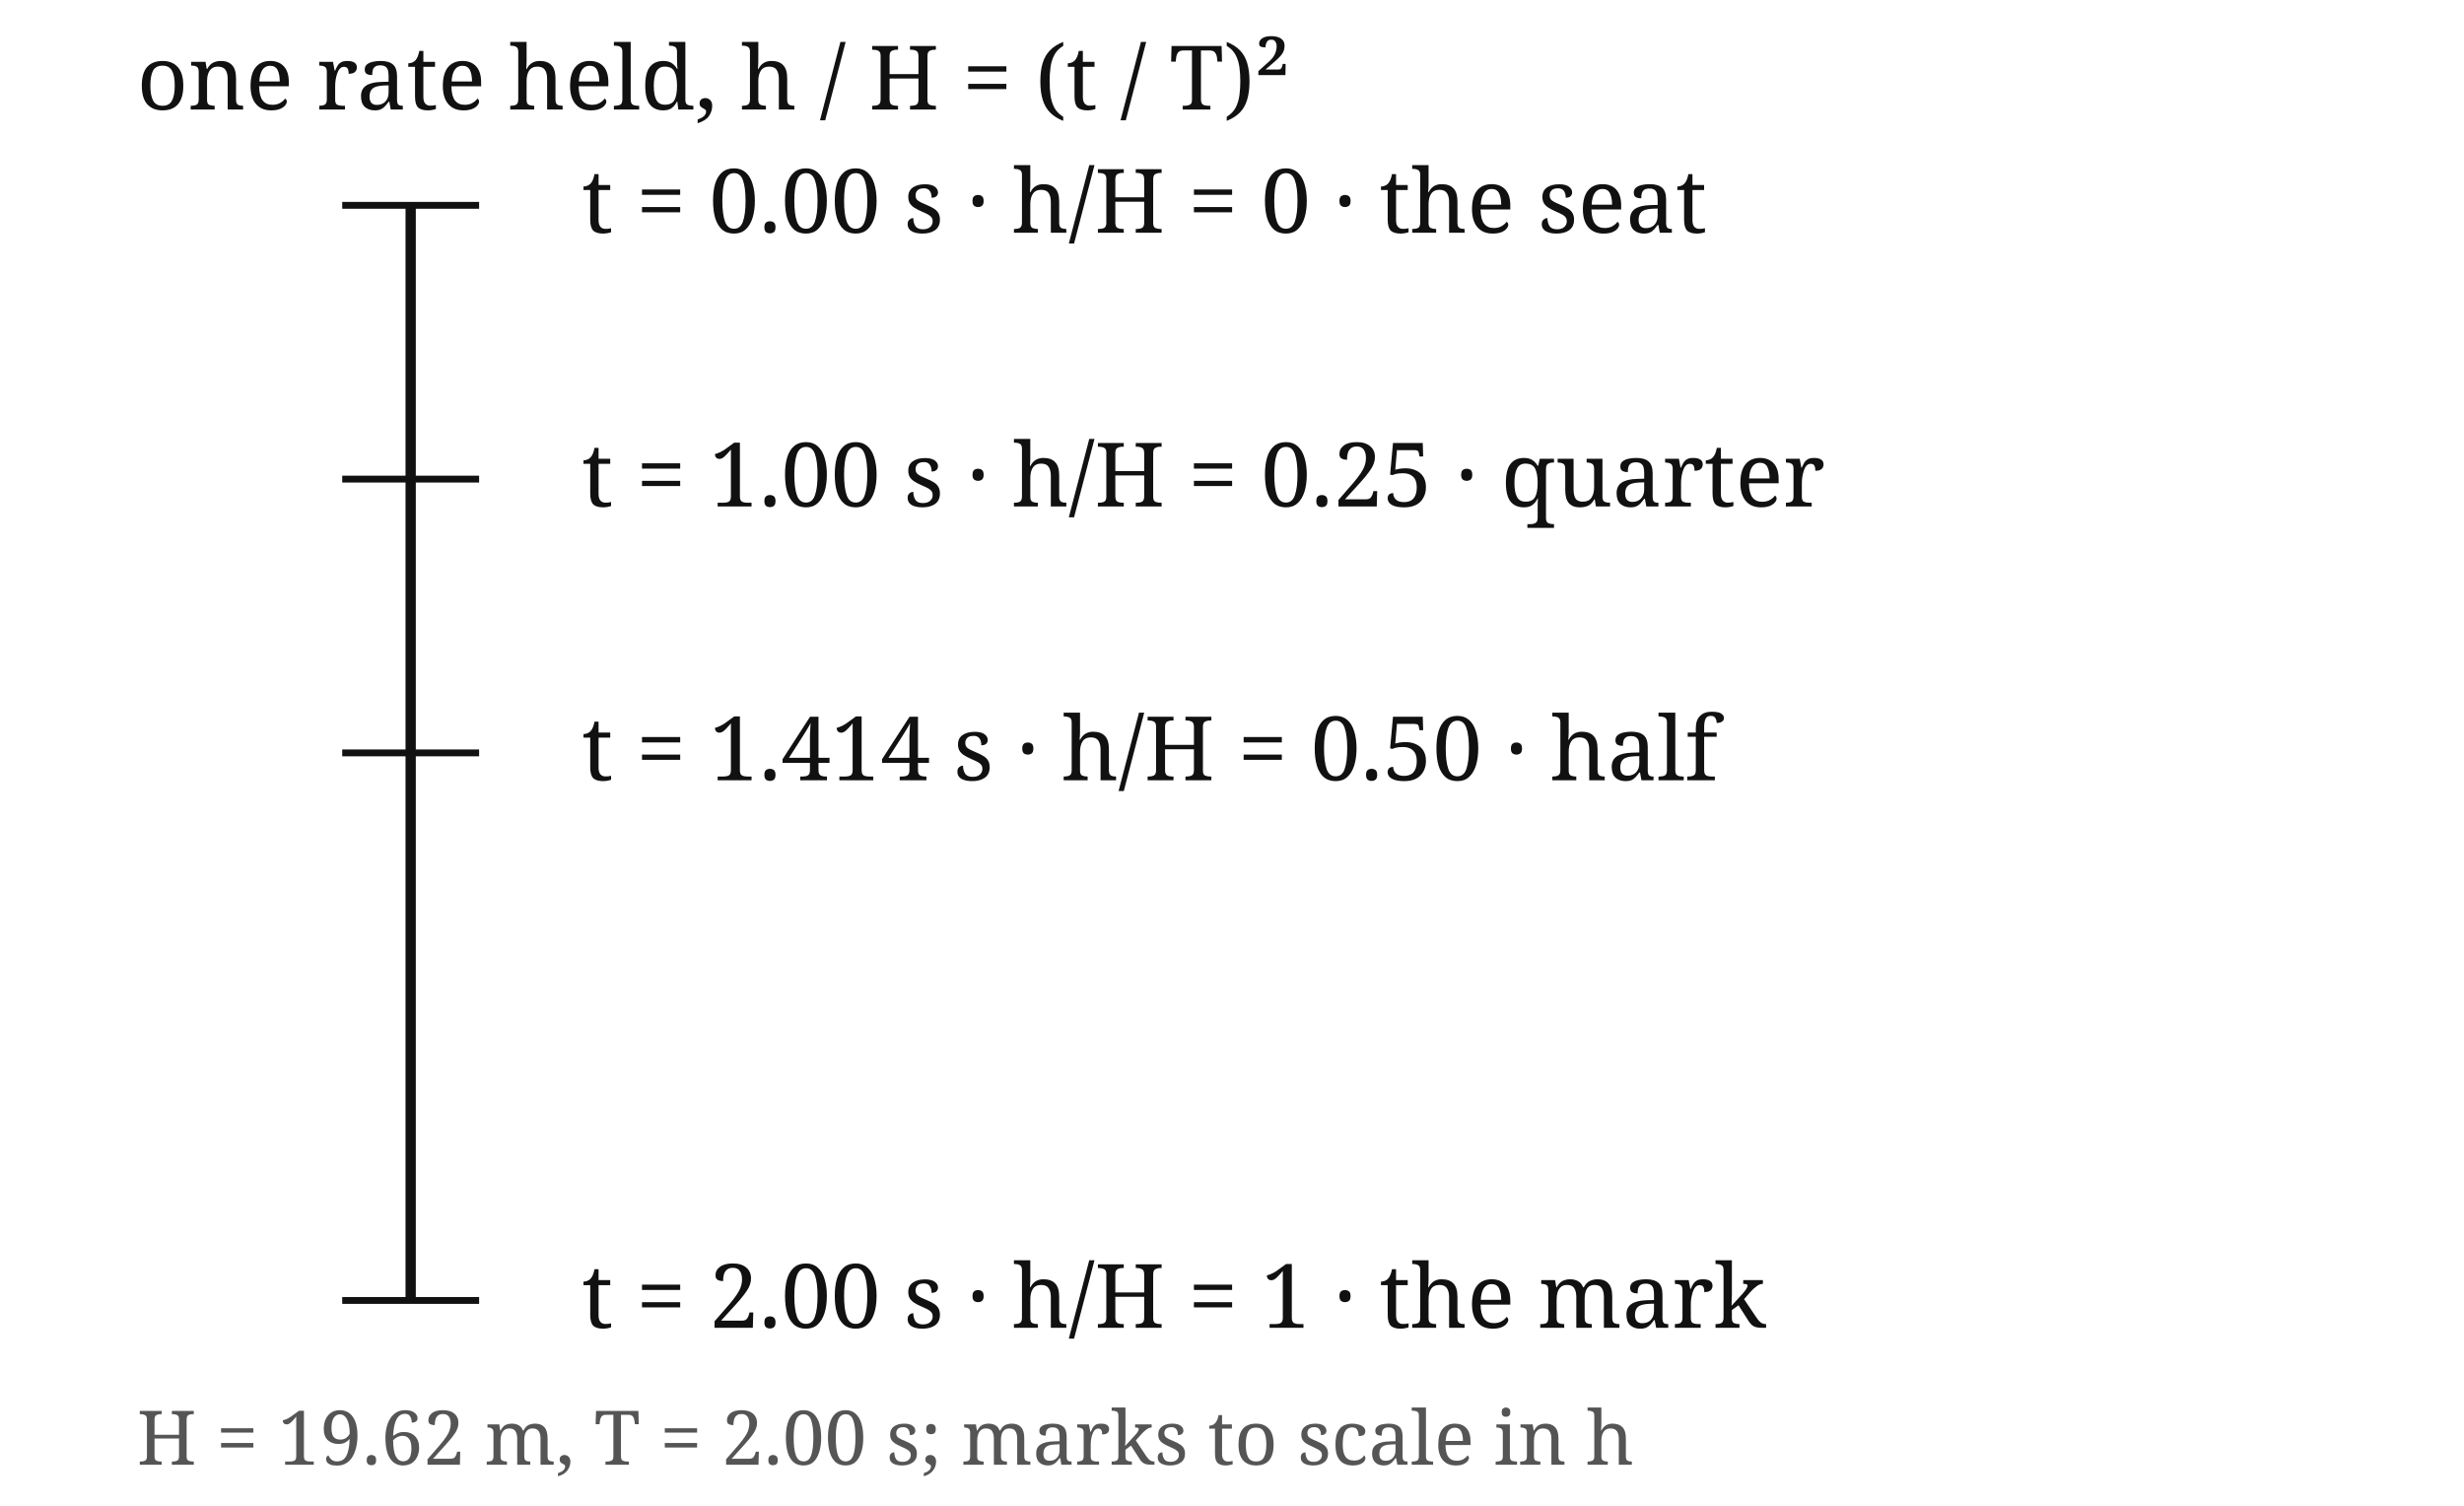
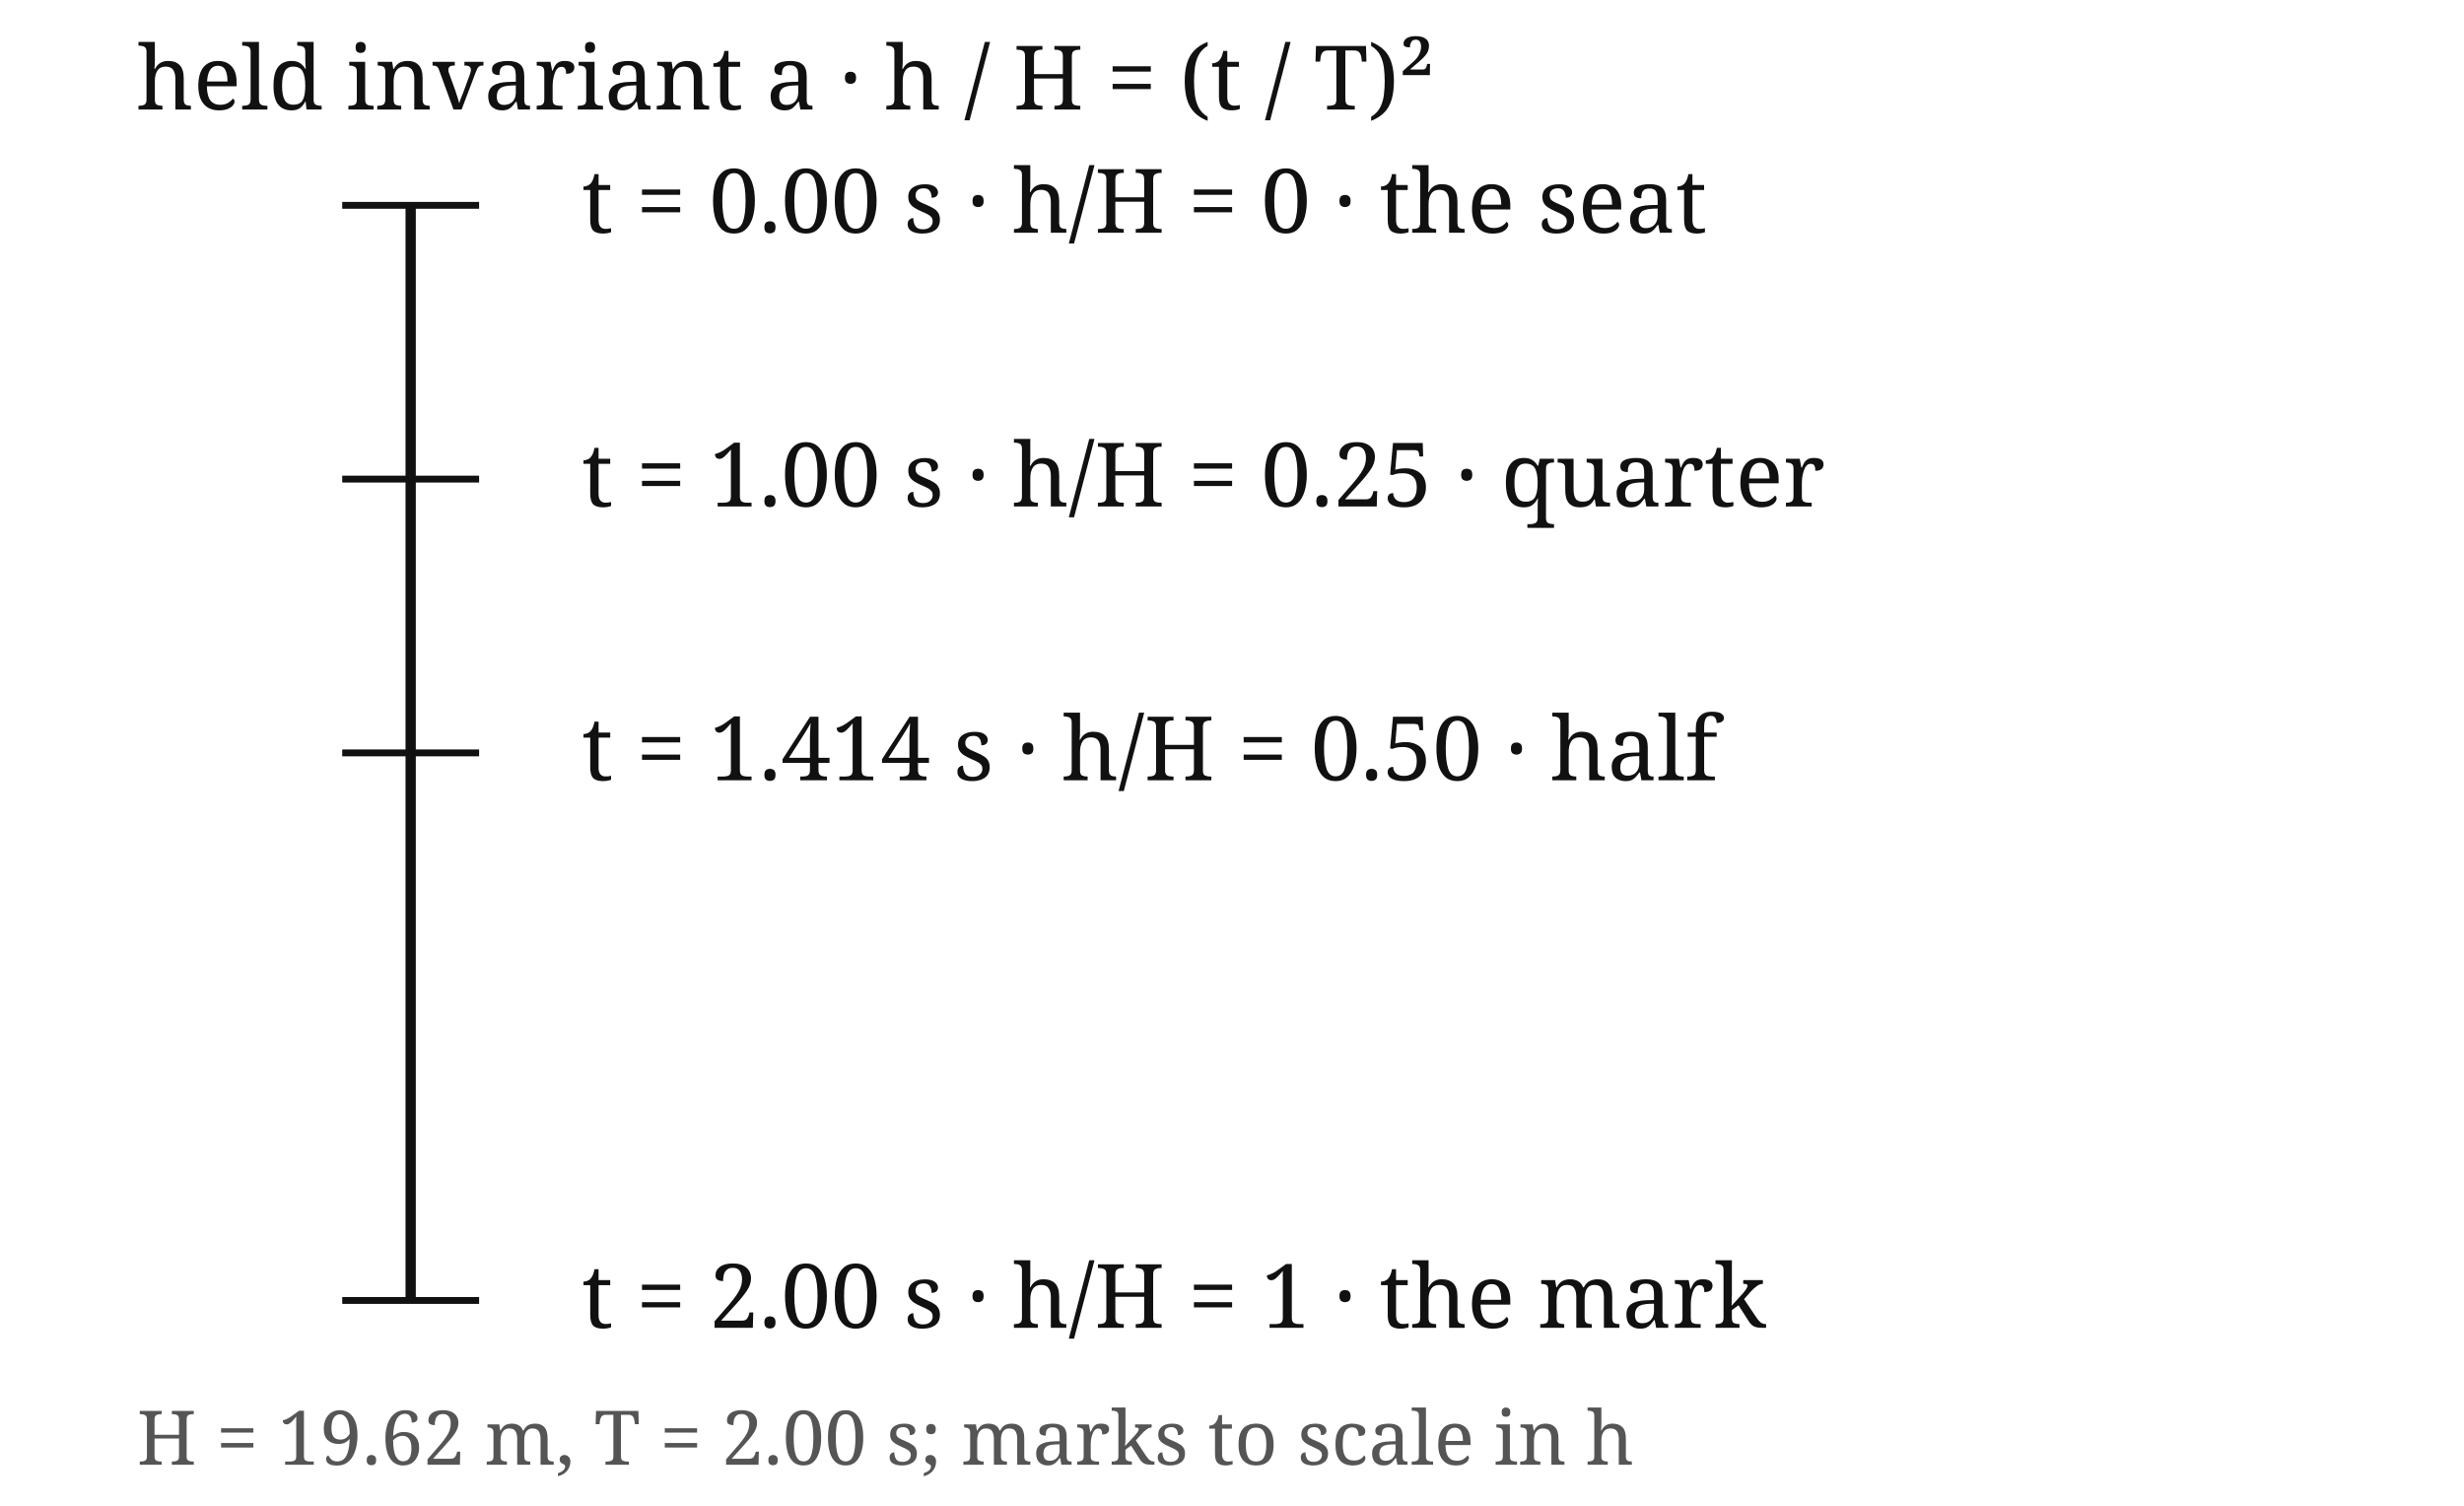
<svg xmlns="http://www.w3.org/2000/svg" viewBox="0 0 360 220" width="360" font-family="Georgia,serif" font-size="13" fill="#111">
  <line x1="60" y1="30" x2="60" y2="190" stroke="#111" stroke-width="1.5" />
  <g stroke="#111">
    <line x1="50" y1="30" x2="70" y2="30" />
    <line x1="50" y1="70" x2="70" y2="70" />
    <line x1="50" y1="110" x2="70" y2="110" />
    <line x1="50" y1="190" x2="70" y2="190" />
  </g>
  <text x="85" y="34">t = 0.00 s · h/H = 0 · the seat</text>
  <text x="85" y="74">t = 1.00 s · h/H = 0.25 · quarter</text>
  <text x="85" y="114">t = 1.414 s · h/H = 0.50 · half</text>
  <text x="85" y="194">t = 2.00 s · h/H = 1 · the mark</text>
-   <text x="20" y="16">one rate held, h / H = (t / T)²</text>
+   <text x="20" y="16">held invariant a · h / H = (t / T)²</text>
  <text x="20" y="214" fill="#555" font-size="11">H = 19.62 m, T = 2.00 s; marks to scale in h</text>
</svg>
